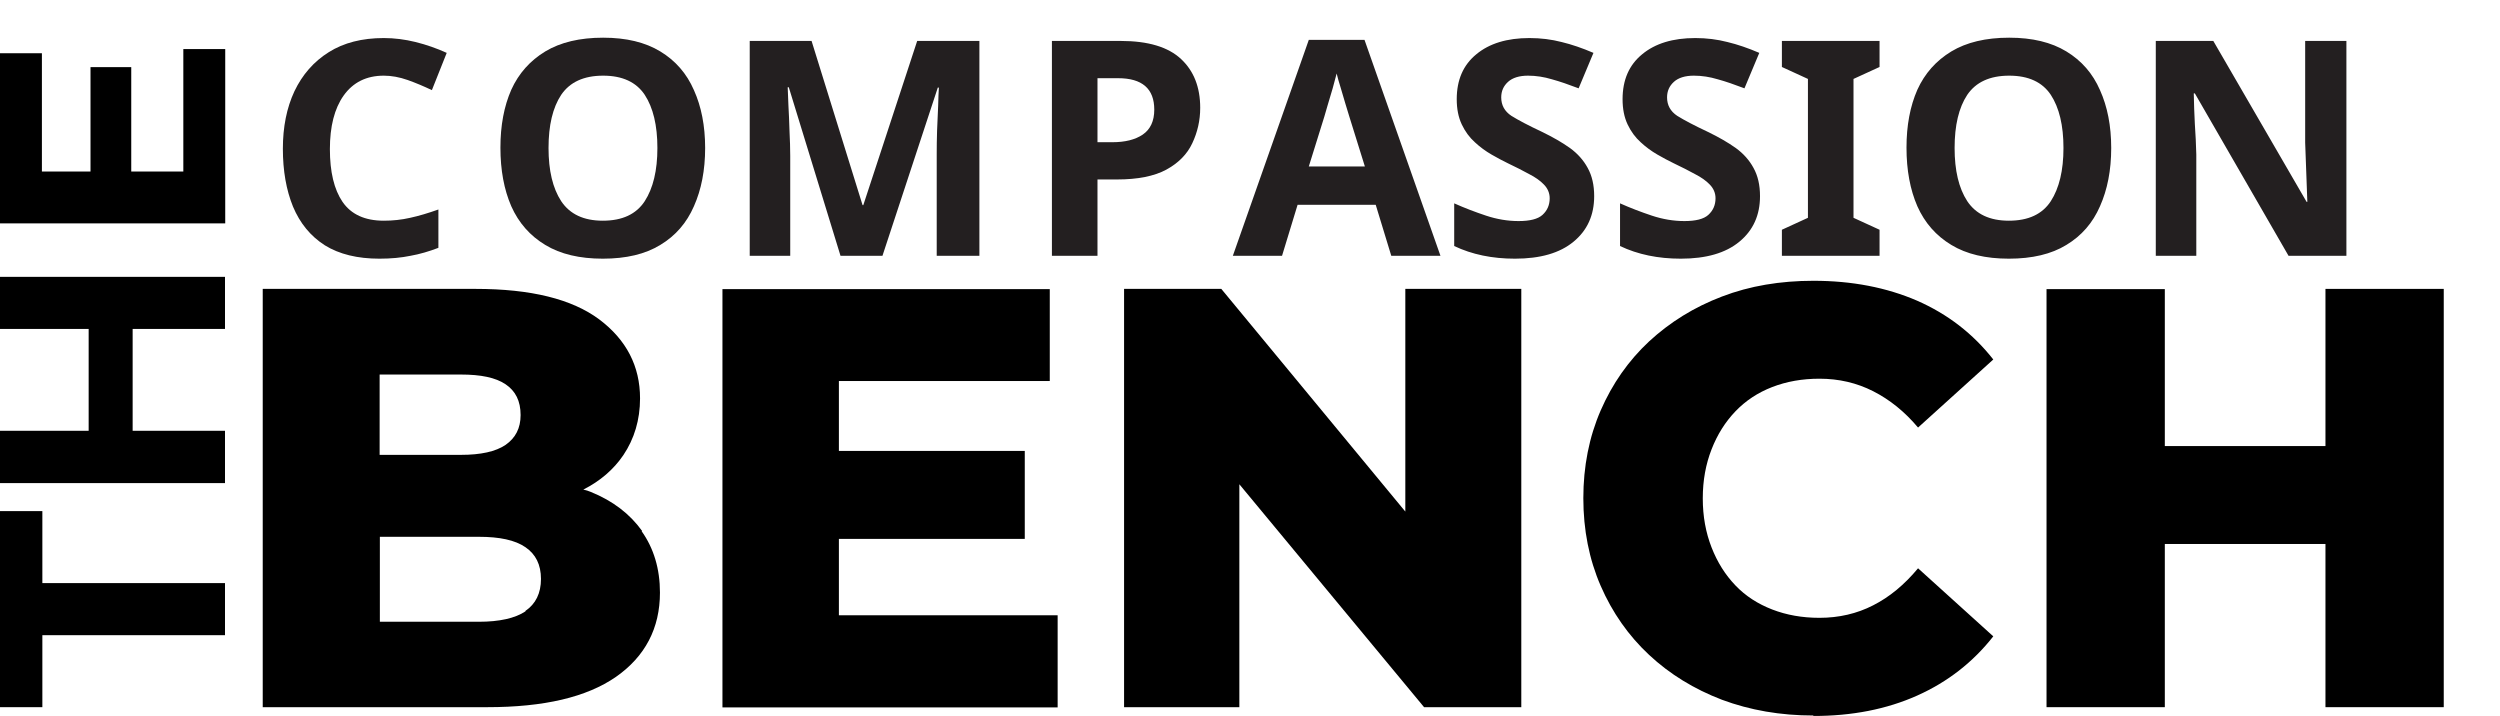
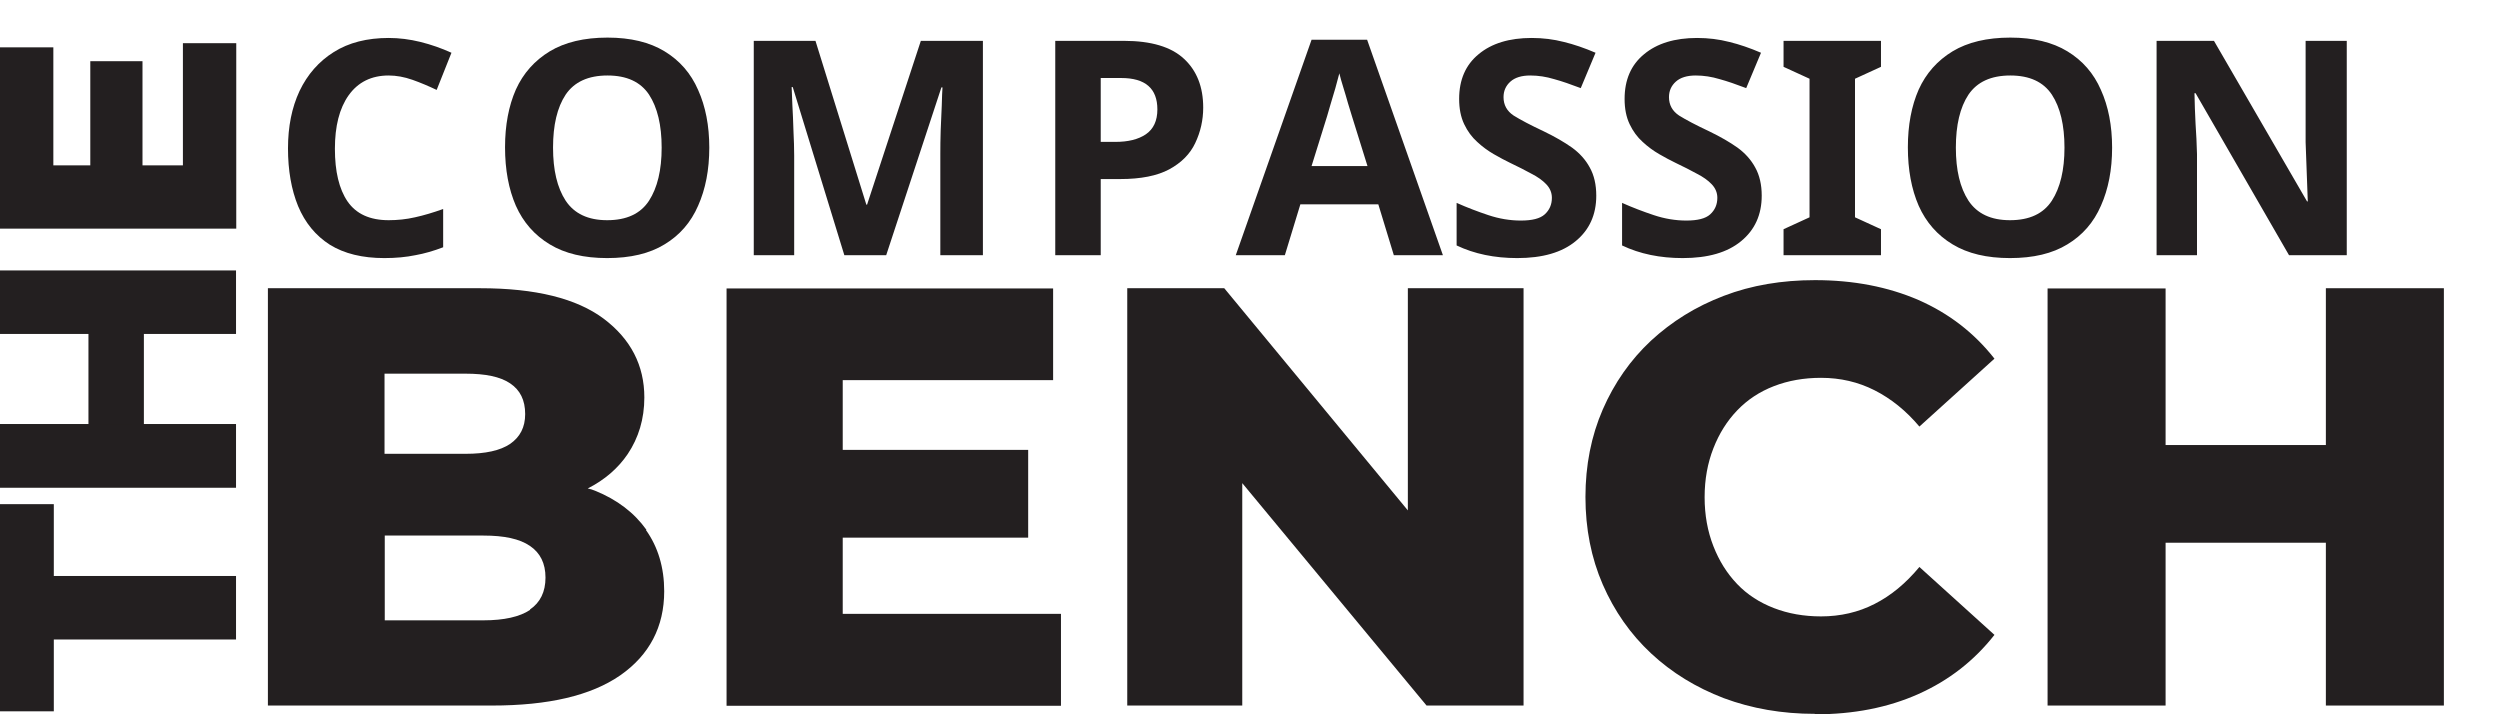
- <svg xmlns="http://www.w3.org/2000/svg" id="Layer_1" viewBox="0 0 108 30.91">
+ <svg xmlns="http://www.w3.org/2000/svg" id="Layer_1" viewBox="0 0 108.25 30.91">
  <defs>
-     <style>.cls-1{letter-spacing:-.01em; fill:#231f20;}.cls-2{letter-spacing:-.05em; fill:#231f20;}.cls-3{font-family:MontserratRoman-ExtraBold, Montserrat;font-size:13px;font-variation-settings:'wght' 800;font-weight:700; fill:#231f20;}</style>
+     <style>.cls-1,.cls-2,.cls-3{fill:#231f20;}.cls-4{letter-spacing:-.01em;}.cls-2{stroke:#231f20;stroke-miterlimit:10;stroke-width:.5px;}.cls-5{letter-spacing:-.05em;}.cls-3{font-family:MontserratRoman-ExtraBold, Montserrat;font-size:13px;font-variation-settings:'wght' 800;font-weight:700;}</style>
  </defs>
  <g>
-     <path d="m9.72,27.44H1.83v3.11H0v-8.47h1.83v3.11h7.89v2.25Z" />
-     <path d="m0,14.21v-2.25h9.72v2.25H0Zm9.72,4.4v2.26H0v-2.26h9.72Zm-3.99-4.57v4.75h-1.9v-4.75h1.9Z" />
-     <path d="m7.92,7.41V2.12h1.81v7.53H0V2.3h1.81v5.11h6.11Zm-4.01.17V2.9h1.76v4.68h-1.76Z" />
+     <path class="cls-2" d="m9.97,27.44H2.08v3.11H.25v-8.47h1.83v3.11h7.89v2.25Z" />
+     <path class="cls-2" d="m.25,14.21v-2.25h9.72v2.25H.25Zm9.72,4.4v2.26H.25v-2.26h9.72Zm-3.99-4.57v4.75h-1.9v-4.75h1.9Z" />
+     <path class="cls-2" d="m8.17,7.41V2.12h1.81v7.53H.25V2.3h1.81v5.11h6.11Zm-4.01.17V2.9h1.76v4.68h-1.76Z" />
  </g>
-   <text class="cls-3" transform="translate(11.47 11.05)">
-     <tspan class="cls-1" x="0" y="0">C</tspan>
+   <text class="cls-3" transform="translate(11.72 11.05)">
+     <tspan class="cls-4" x="0" y="0">C</tspan>
    <tspan x="9.4" y="0">OM</tspan>
-     <tspan class="cls-2" x="32.8" y="0">P</tspan>
+     <tspan class="cls-5" x="32.8" y="0">P</tspan>
    <tspan x="41.79" y="0">ASSION</tspan>
  </text>
-   <path d="m27.74,22.94c-.53-.74-1.26-1.3-2.22-1.69-.1-.04-.21-.08-.32-.1.73-.37,1.31-.87,1.73-1.49.47-.7.72-1.52.72-2.45,0-1.39-.59-2.53-1.76-3.41-1.18-.88-2.95-1.32-5.35-1.32h-9.19v18.07h9.7c2.45,0,4.29-.43,5.56-1.31,1.26-.88,1.9-2.1,1.9-3.64,0-1.03-.27-1.92-.79-2.65Zm-11.34-6.76h3.51c.86,0,1.5.13,1.93.42.43.29.65.72.65,1.33,0,.57-.22.99-.65,1.29-.43.29-1.07.43-1.93.43h-3.51v-3.48Zm6.3,10.23c-.45.3-1.13.45-2.01.45h-4.28v-3.67h4.28c.89,0,1.56.14,2.01.45.44.3.67.75.67,1.37s-.23,1.08-.67,1.38Z" />
-   <path d="m36.24,26.58h9.45v3.98h-14.48V12.49h14.14v3.97h-9.11v10.12Zm-.36-7.1h8.39v3.8h-8.39v-3.8Z" />
-   <polygon points="65.72 12.48 65.72 30.55 61.52 30.55 53.54 20.92 53.54 30.55 48.56 30.55 48.56 12.48 52.76 12.48 60.71 22.1 60.71 12.48 65.72 12.48" />
-   <path d="m78.34,30.91c-1.43,0-2.74-.23-3.95-.68-1.2-.46-2.25-1.1-3.15-1.94-.89-.83-1.59-1.83-2.09-2.98-.5-1.15-.75-2.42-.75-3.79s.25-2.64.75-3.79c.5-1.15,1.2-2.15,2.09-2.98.9-.83,1.94-1.48,3.15-1.94,1.2-.46,2.52-.68,3.95-.68,1.67,0,3.16.29,4.48.86,1.32.58,2.41,1.42,3.29,2.54l-3.25,2.94c-.58-.69-1.23-1.21-1.94-1.57-.71-.36-1.48-.54-2.32-.54-.74,0-1.42.12-2.04.36s-1.15.59-1.59,1.05c-.44.46-.78,1-1.03,1.64-.25.64-.38,1.34-.38,2.12s.13,1.48.38,2.12c.25.64.59,1.18,1.03,1.64.44.46.97.8,1.59,1.04.62.24,1.3.36,2.04.36.84,0,1.62-.18,2.32-.54.71-.36,1.35-.89,1.94-1.6l3.25,2.94c-.88,1.12-1.97,1.97-3.29,2.56s-2.81.88-4.48.88Z" />
-   <path d="m93.52,30.55h-5.11V12.49h5.11v18.07Zm7.3-7.05h-7.69v-4.23h7.69v4.23Zm-.36-11.02h5.11v18.07h-5.11V12.49Z" />
+   <path class="cls-1" d="m27.99,22.94c-.53-.74-1.26-1.3-2.22-1.69-.1-.04-.21-.08-.32-.1.73-.37,1.31-.87,1.73-1.49.47-.7.72-1.52.72-2.45,0-1.39-.59-2.53-1.76-3.41-1.18-.88-2.95-1.32-5.35-1.32h-9.19v18.07h9.7c2.45,0,4.29-.43,5.56-1.31,1.26-.88,1.9-2.1,1.9-3.64,0-1.03-.27-1.92-.79-2.65Zm-11.34-6.76h3.51c.86,0,1.5.13,1.93.42.43.29.65.72.65,1.33,0,.57-.22.99-.65,1.29-.43.29-1.07.43-1.93.43h-3.51v-3.48Zm6.3,10.23c-.45.3-1.13.45-2.01.45h-4.28v-3.67h4.28c.89,0,1.56.14,2.01.45.44.3.67.75.67,1.37s-.23,1.08-.67,1.38Z" />
+   <path class="cls-1" d="m36.49,26.58h9.45v3.98h-14.48V12.49h14.14v3.97h-9.11v10.12Zm-.36-7.1h8.39v3.8h-8.39v-3.8Z" />
+   <polygon class="cls-1" points="65.97 12.48 65.97 30.55 61.77 30.55 53.79 20.92 53.79 30.55 48.81 30.55 48.81 12.48 53.01 12.48 60.96 22.1 60.96 12.48 65.97 12.48" />
+   <path class="cls-1" d="m78.59,30.91c-1.43,0-2.74-.23-3.95-.68-1.2-.46-2.25-1.1-3.15-1.94-.89-.83-1.59-1.83-2.09-2.98-.5-1.15-.75-2.42-.75-3.79s.25-2.64.75-3.79c.5-1.15,1.2-2.15,2.09-2.98.9-.83,1.94-1.48,3.15-1.94,1.2-.46,2.52-.68,3.95-.68,1.67,0,3.16.29,4.48.86,1.32.58,2.41,1.42,3.29,2.54l-3.25,2.94c-.58-.69-1.23-1.21-1.94-1.57-.71-.36-1.48-.54-2.32-.54-.74,0-1.42.12-2.04.36s-1.15.59-1.59,1.05c-.44.46-.78,1-1.03,1.64-.25.64-.38,1.34-.38,2.12s.13,1.48.38,2.12c.25.64.59,1.18,1.03,1.64.44.46.97.8,1.59,1.04.62.24,1.3.36,2.04.36.84,0,1.62-.18,2.32-.54.71-.36,1.35-.89,1.94-1.6l3.25,2.94c-.88,1.12-1.97,1.97-3.29,2.56s-2.81.88-4.48.88Z" />
+   <path class="cls-1" d="m93.77,30.55h-5.11V12.49h5.11v18.07Zm7.3-7.05h-7.69v-4.23h7.69v4.23Zm-.36-11.02h5.11v18.07h-5.11V12.49Z" />
</svg>
